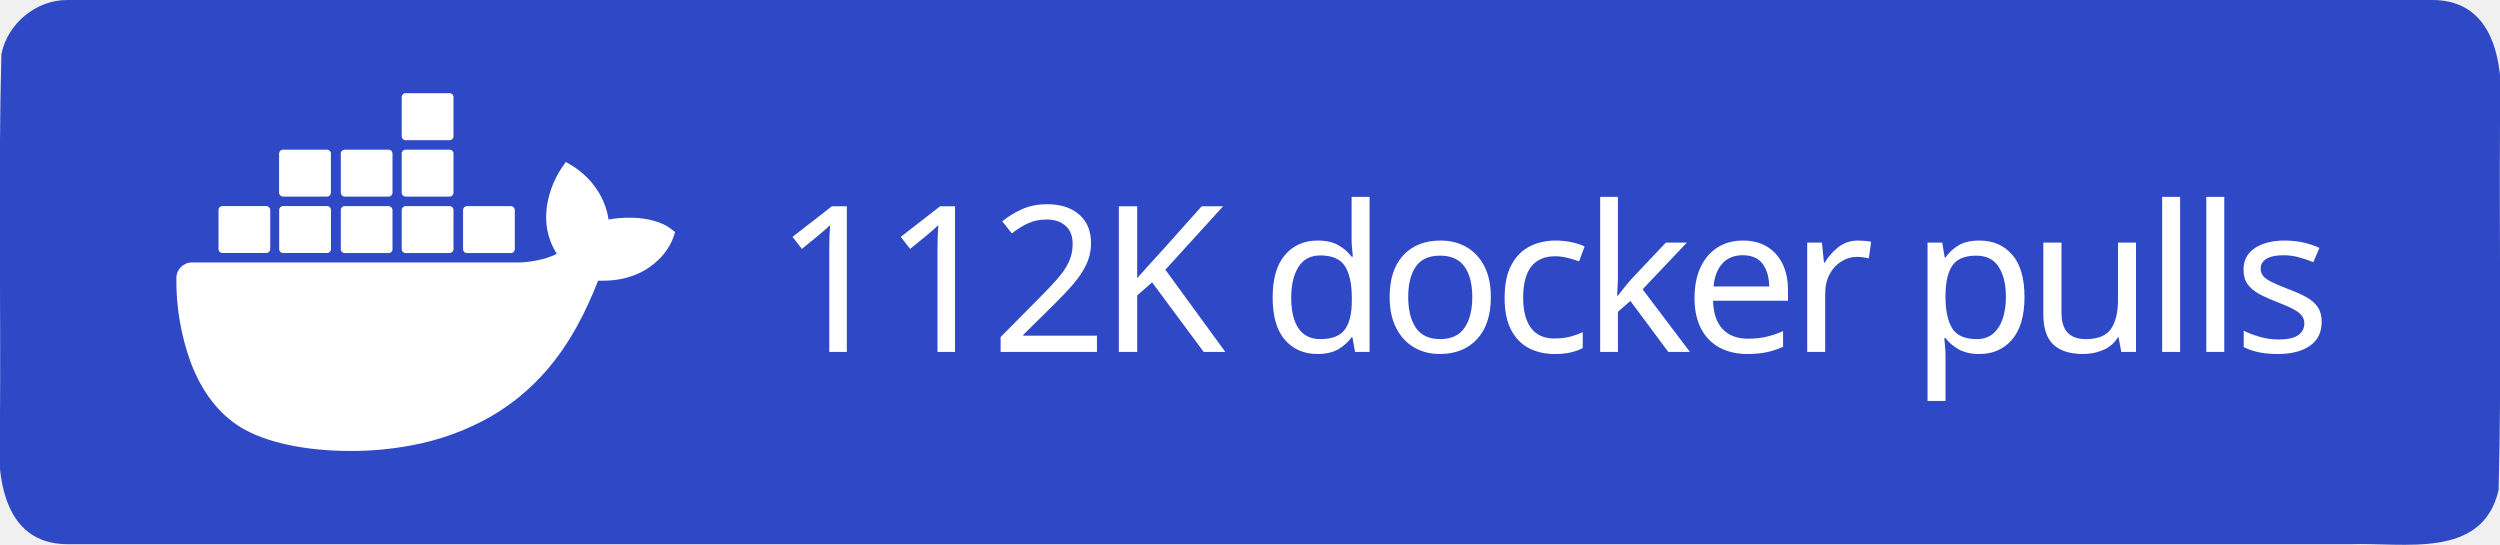
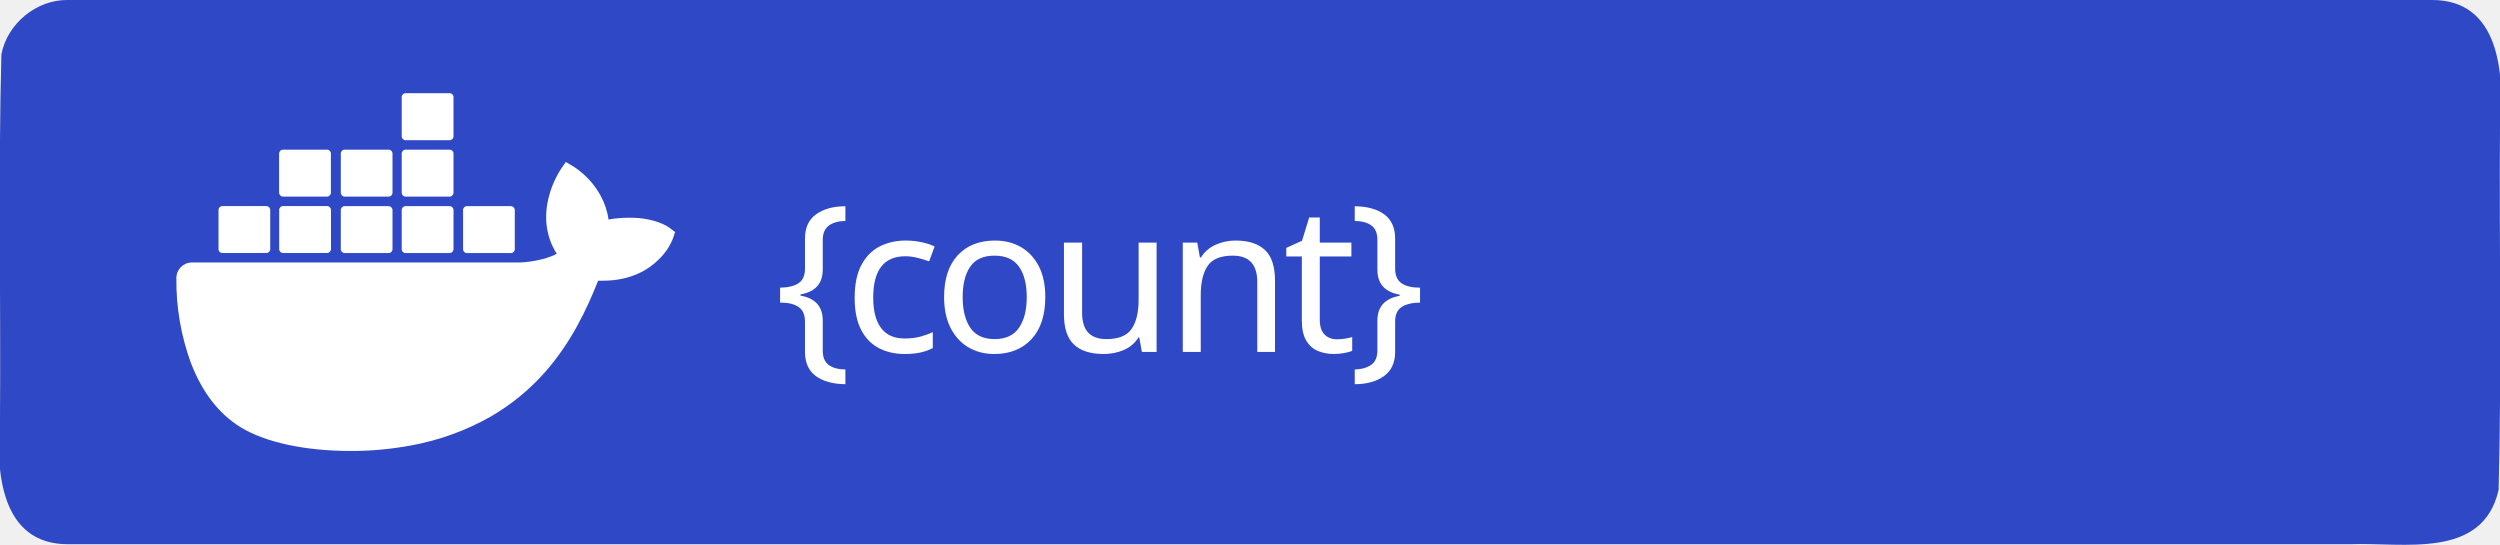
<svg xmlns="http://www.w3.org/2000/svg" xml:space="preserve" width="147" height="32" viewBox="0 0 147 32">
  <path d="M4 0h139c3.983-.01 4.253 4.336 4 7.31-.053 7.163.107 14.337-.082 21.494-.935 4.122-5.607 3.072-8.732 3.196H4c-3.983.01-4.253-4.336-4-7.31.053-7.163-.107-14.337.082-21.494C.429 1.383 2.15-.03 4 0" style="fill-rule:evenodd;clip-rule:evenodd;fill:#2f48c5;fill-opacity:1" />
  <text xml:space="preserve" x="936.308" y="603.782" style="font-size:234.815px;line-height:0;letter-spacing:-9.784px;word-spacing:19.568px;writing-mode:lr-tb;direction:ltr;fill:#2f48c5;fill-opacity:1;stroke-width:19.568" transform="translate(-2.312 -10.158)scale(.0511)">
-     <tspan x="936.308" y="603.782" dx="0" dy="0" rotate="0 0 0 0 0 0 0 0 0 0 0 0 0 0 0 0 0 0" style="font-style:normal;font-variant:normal;font-weight:500;font-stretch:normal;line-height:0;font-family:&quot;Source Han Sans TC&quot;;-inkscape-font-specification:&quot;Source Han Sans TC Medium&quot;;letter-spacing:-9.784px;word-spacing:19.568px;fill:#fff;fill-opacity:1;stroke-width:19.568">112K docker pulls</tspan>
+     <tspan x="936.308" y="603.782" dx="0" dy="0" rotate="0 0 0 0 0 0 0 0 0 0 0 0 0 0 0 0 0 0" style="font-style:normal;font-variant:normal;font-weight:500;font-stretch:normal;line-height:0;font-family:&quot;Source Han Sans TC&quot;;-inkscape-font-specification:&quot;Source Han Sans TC Medium&quot;;letter-spacing:-9.784px;word-spacing:19.568px;fill:#fff;fill-opacity:1;stroke-width:19.568">{count}</tspan>
  </text>
  <path d="M816.395 461.5c-1.6-1.3-16.1-12.2-46.7-12.2-8.1 0-16.2.6-24.2 2.1-5.9-40.7-39.5-60.5-41-61.4l-8.2-4.8-5.4 7.8c-6.8 10.5-11.7 22-14.6 34.2-5.5 23.2-2.2 45 9.6 63.6-14.2 7.9-37.1 9.9-41.7 10h-378.1c-9.9 0-17.9 8-17.9 17.9-.4 33.1 5.2 66 16.5 97.1 13 34.2 32.4 59.3 57.6 74.7 28.2 17.3 74.1 27.2 126.2 27.2 23.5.1 47-2.1 70.1-6.4 32.1-5.9 63-17.1 91.4-33.2 23.4-13.6 44.5-30.8 62.4-51.1 29.9-33.9 47.8-71.7 61.1-105.2h5.3c32.8 0 53-13.1 64.1-24.1 7.4-7 13.2-15.5 16.9-25l2.3-6.9zm-515.3 28.4h50.7c2.4 0 4.4-2 4.4-4.4v-45.1c0-2.4-2-4.4-4.4-4.5h-50.7c-2.4 0-4.4 2-4.4 4.4v45.2c0 2.5 2 4.4 4.4 4.4m69.9 0h50.7c2.4 0 4.4-2 4.4-4.4v-45.1c0-2.4-2-4.4-4.4-4.5h-50.7c-2.5 0-4.5 2-4.5 4.5v45.1c0 2.5 2 4.4 4.5 4.4m70.8.1h50.7c2.4 0 4.4-2 4.4-4.4v-45.1c0-2.4-2-4.4-4.4-4.5h-50.7c-2.4 0-4.4 2-4.4 4.4v45.2c0 2.4 2 4.3 4.4 4.4m70.1 0h50.7c2.4 0 4.4-2 4.5-4.4v-45.1c0-2.5-2-4.5-4.5-4.5h-50.7c-2.4 0-4.4 2-4.4 4.4v45.2c0 2.4 1.9 4.4 4.4 4.4m-141-65h50.7c2.4 0 4.4-2 4.4-4.5v-45.1c0-2.4-2-4.4-4.4-4.4h-50.7c-2.5 0-4.4 2-4.5 4.4v45.1c.1 2.5 2.1 4.5 4.5 4.5m70.9 0h50.7c2.4 0 4.4-2 4.4-4.5v-45.1c0-2.4-2-4.4-4.4-4.4h-50.7c-2.4 0-4.4 2-4.4 4.4v45.1c0 2.5 2 4.5 4.4 4.5m70.1 0h50.7c2.5 0 4.4-2 4.5-4.5v-45.1c0-2.5-2-4.4-4.5-4.4h-50.7c-2.4 0-4.4 2-4.4 4.4v45.1c0 2.5 1.9 4.5 4.4 4.5m0-64.9h50.7c2.5 0 4.5-2 4.5-4.5v-45.2c0-2.4-2-4.4-4.5-4.4h-50.7c-2.4 0-4.4 2-4.4 4.4v45.2c0 2.5 1.9 4.5 4.4 4.5m70.6 129.9h50.7c2.4 0 4.4-2 4.4-4.4v-45.1c0-2.5-2-4.4-4.4-4.5h-50.7c-2.4 0-4.4 2-4.4 4.4v45.2c0 2.4 2 4.4 4.4 4.4" style="fill:#fff" transform="translate(-2.312 -10.158)scale(.0511)" />
</svg>
